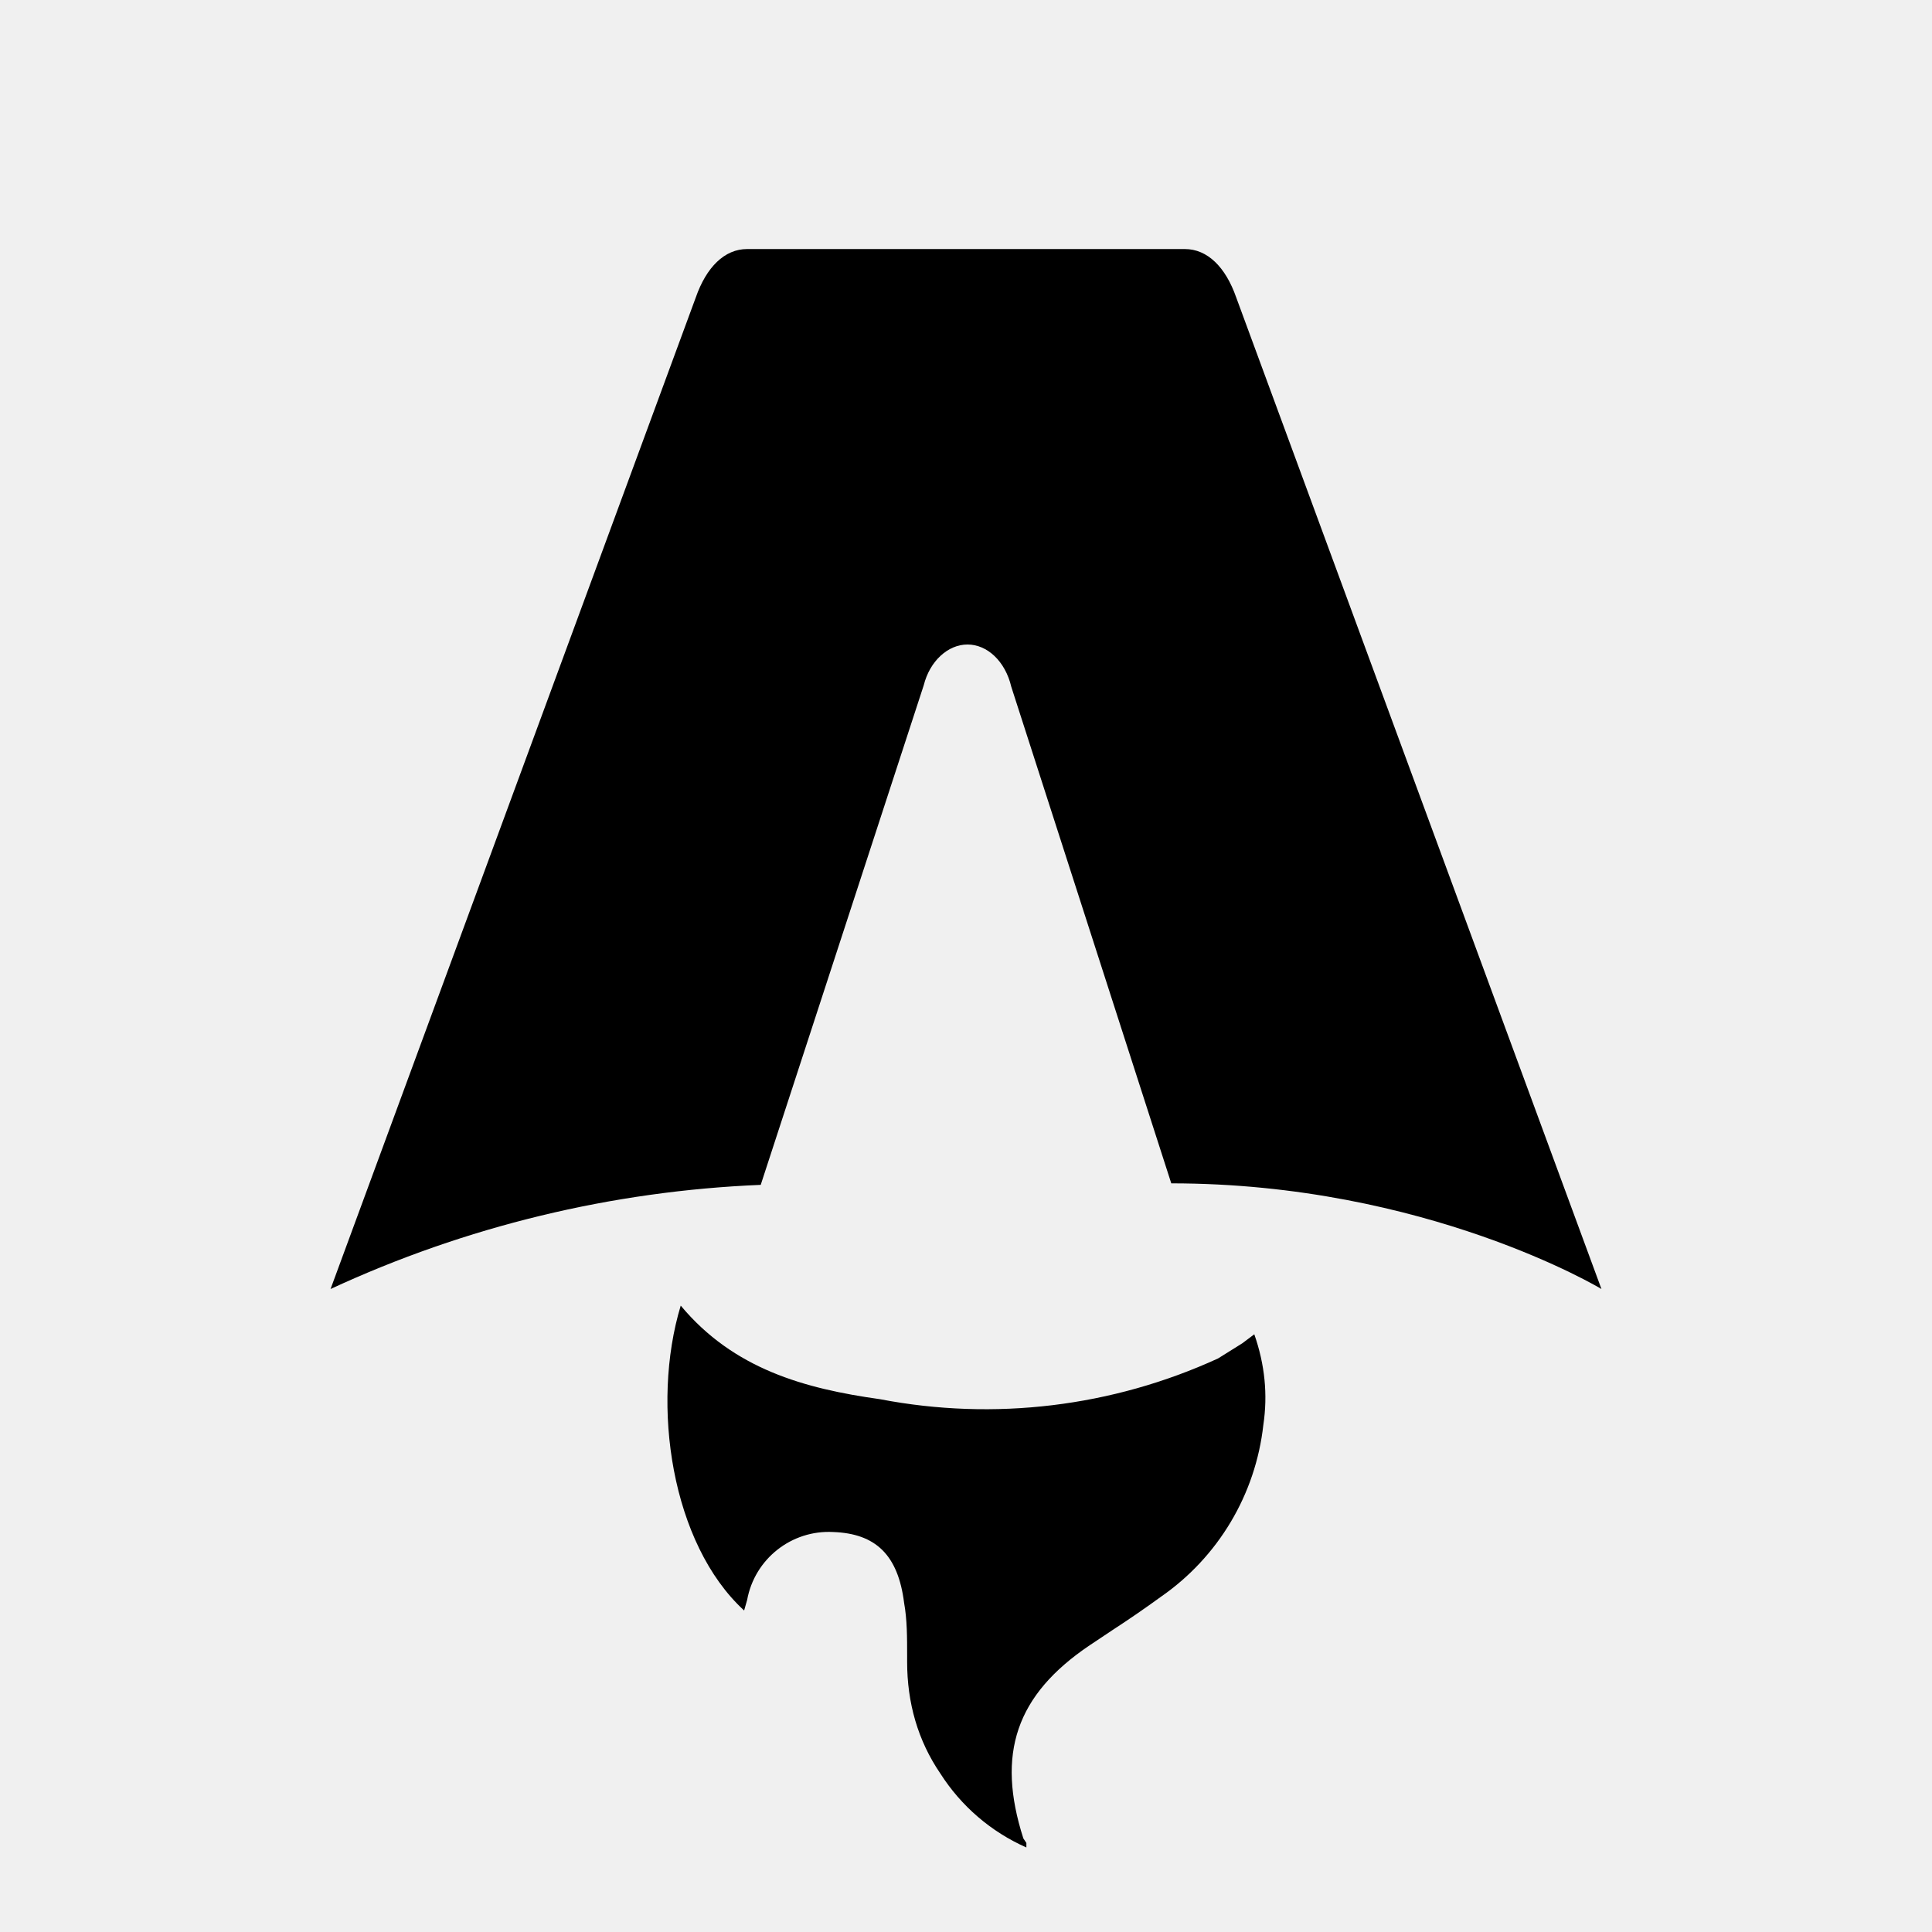
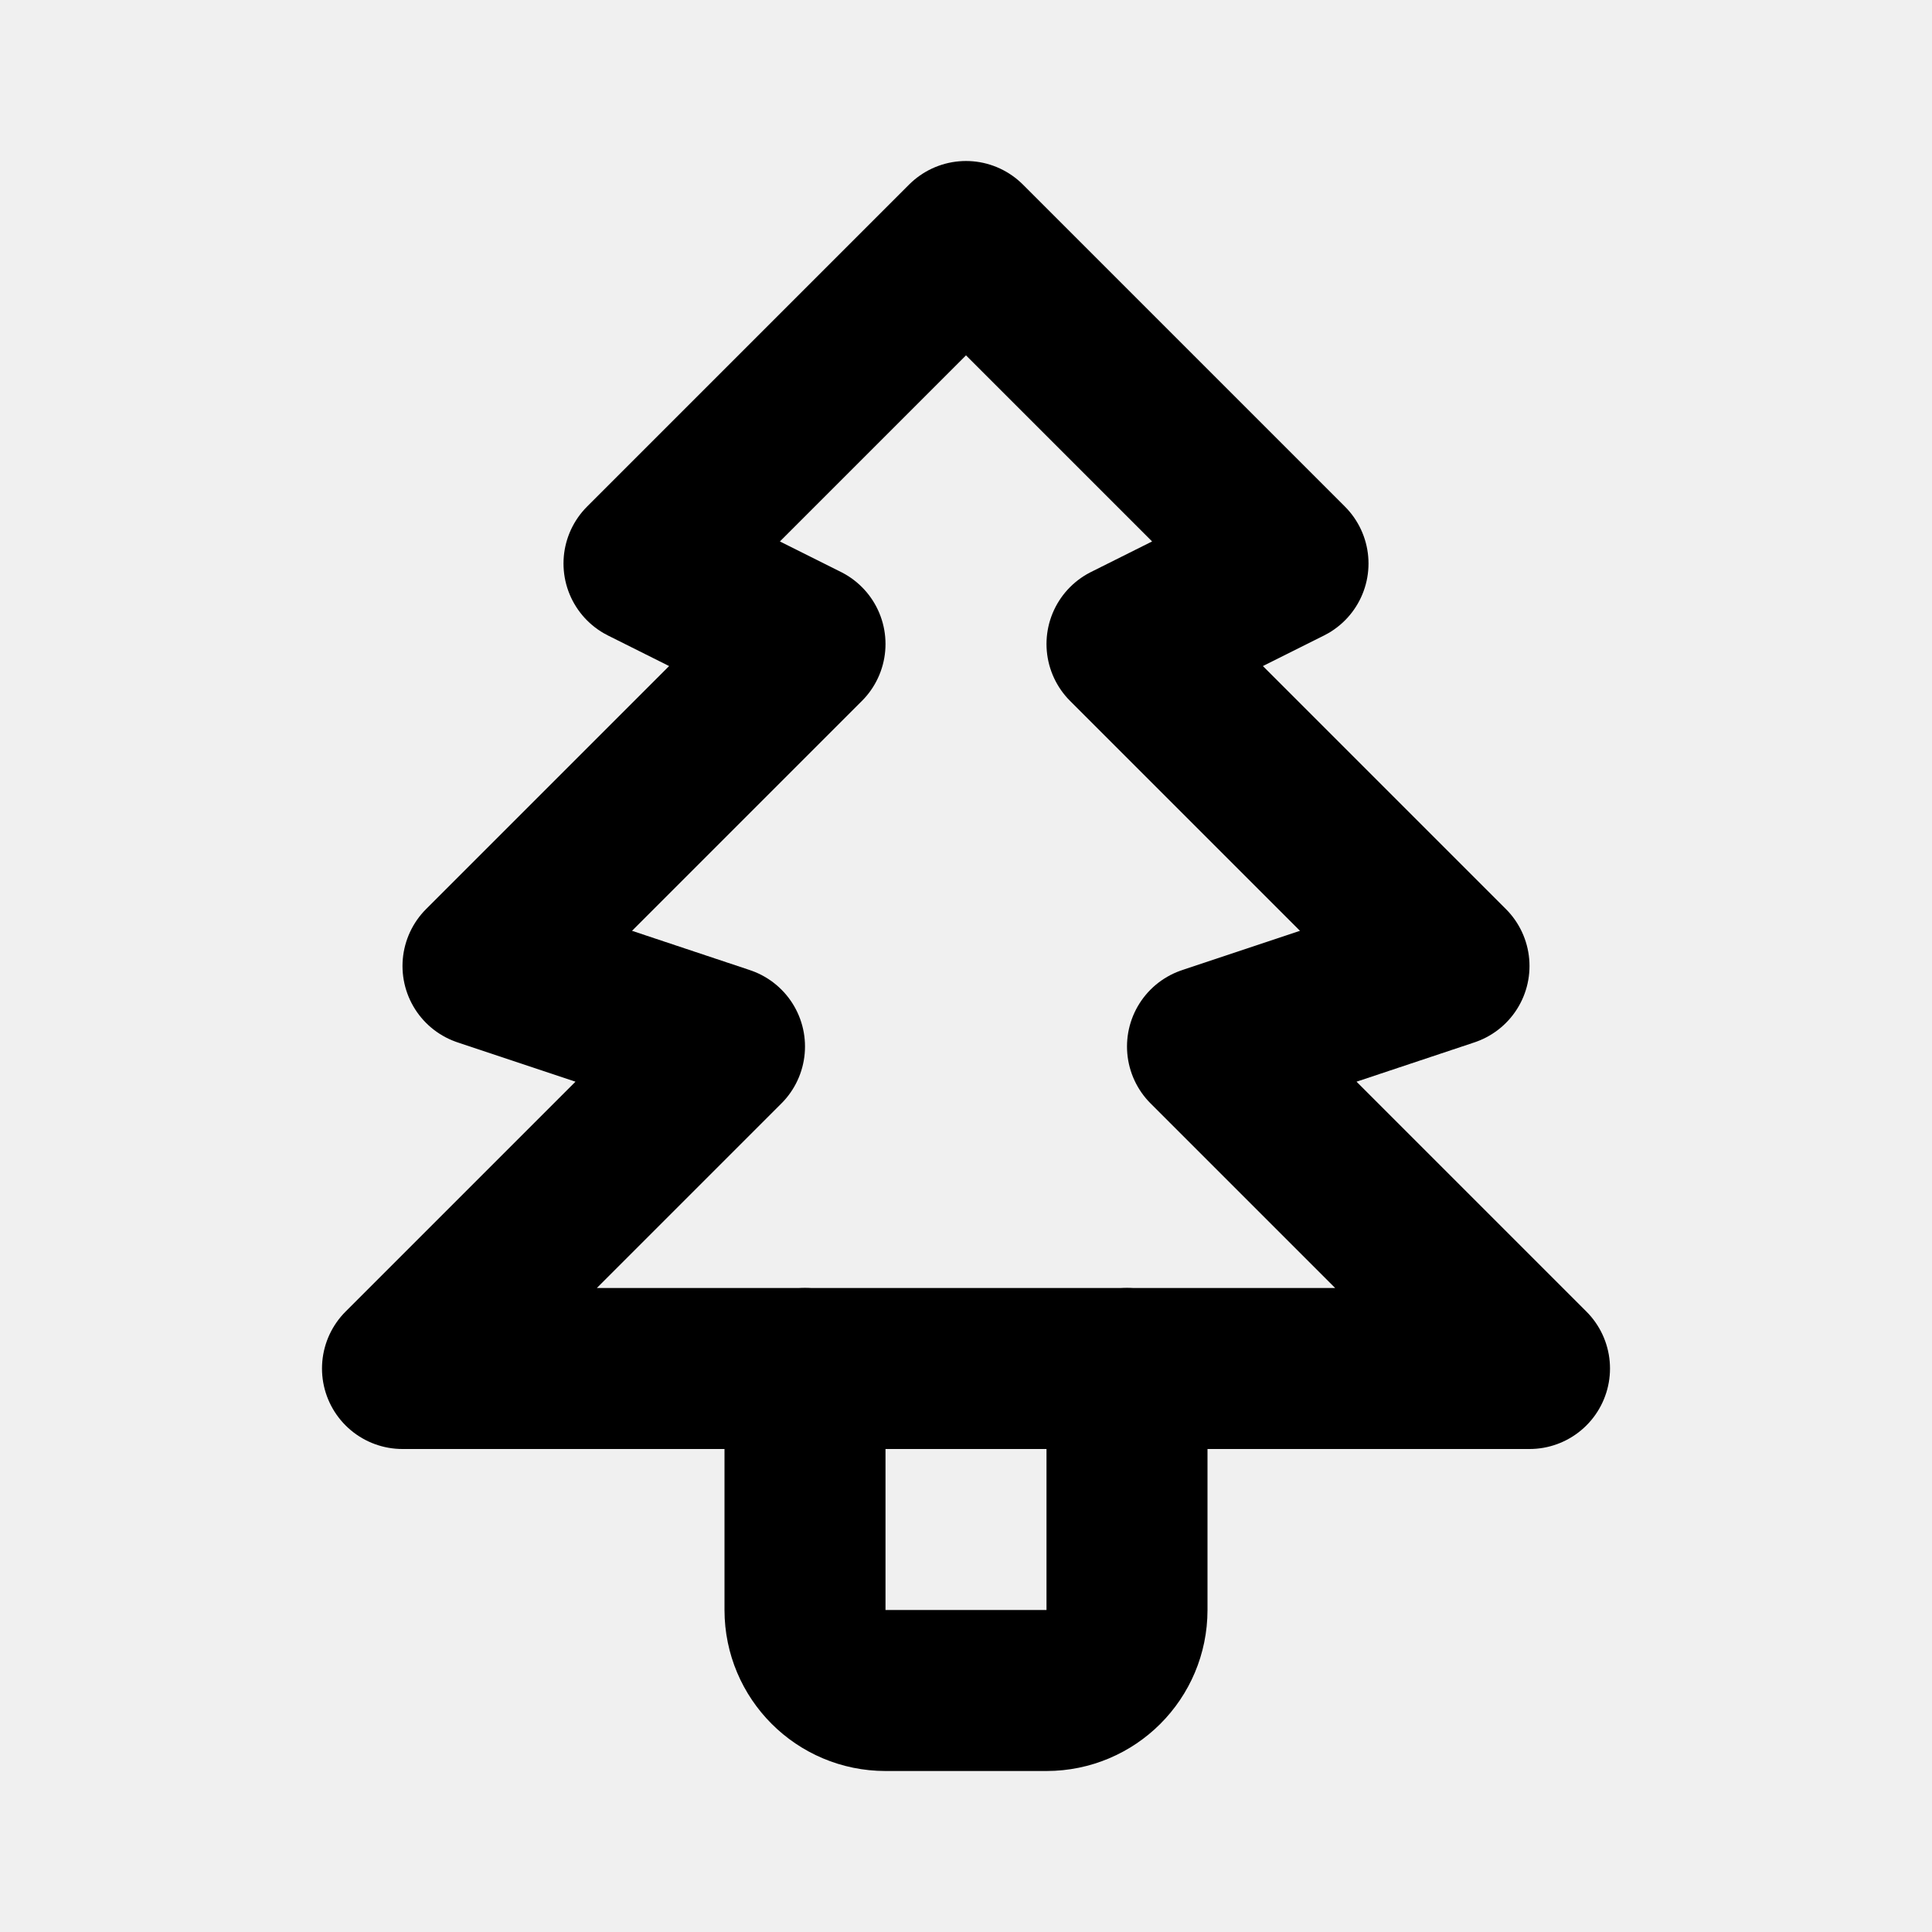
- <svg xmlns="http://www.w3.org/2000/svg" fill="none" viewBox="0 0 128 128">
-   <path d="M50.4 78.5a75.1 75.1 0 0 0-28.5 6.9l24.2-65.7c.7-2 1.9-3.2 3.4-3.2h29c1.5 0 2.7 1.2 3.4 3.2l24.2 65.7s-11.6-7-28.5-7L67 45.5c-.4-1.7-1.6-2.8-2.9-2.8-1.3 0-2.5 1.1-2.9 2.7L50.4 78.5Zm-1.1 28.2Zm-4.2-20.2c-2 6.6-.6 15.8 4.2 20.2a17.5 17.5 0 0 1 .2-.7 5.5 5.5 0 0 1 5.7-4.5c2.8.1 4.3 1.5 4.7 4.7.2 1.1.2 2.3.2 3.5v.4c0 2.7.7 5.2 2.2 7.4a13 13 0 0 0 5.7 4.9v-.3l-.2-.3c-1.8-5.6-.5-9.5 4.4-12.8l1.5-1a73 73 0 0 0 3.2-2.2 16 16 0 0 0 6.8-11.4c.3-2 .1-4-.6-6l-.8.6-1.6 1a37 37 0 0 1-22.4 2.7c-5-.7-9.7-2-13.2-6.2Z" />
-   <style>
-         path { fill: #000; }
-         @media (prefers-color-scheme: dark) {
-             path { fill: #FFF; }
-         }
-     </style>
+ <svg xmlns="http://www.w3.org/2000/svg" width="24" height="24" viewBox="0 0 24 24" fill="none" stroke="currentColor" stroke-width="2" stroke-linecap="round" stroke-linejoin="round" class="icon icon-tabler icons-tabler-outline icon-tabler-christmas-tree">
+   <path stroke="none" d="M0 0h24v24H0z" fill="none" />
+   <path d="M12 3l4 4l-2 1l4 4l-3 1l4 4h-14l4 -4l-3 -1l4 -4l-2 -1z" />
+   <path d="M14 17v3a1 1 0 0 1 -1 1h-2a1 1 0 0 1 -1 -1v-3" />
</svg>
